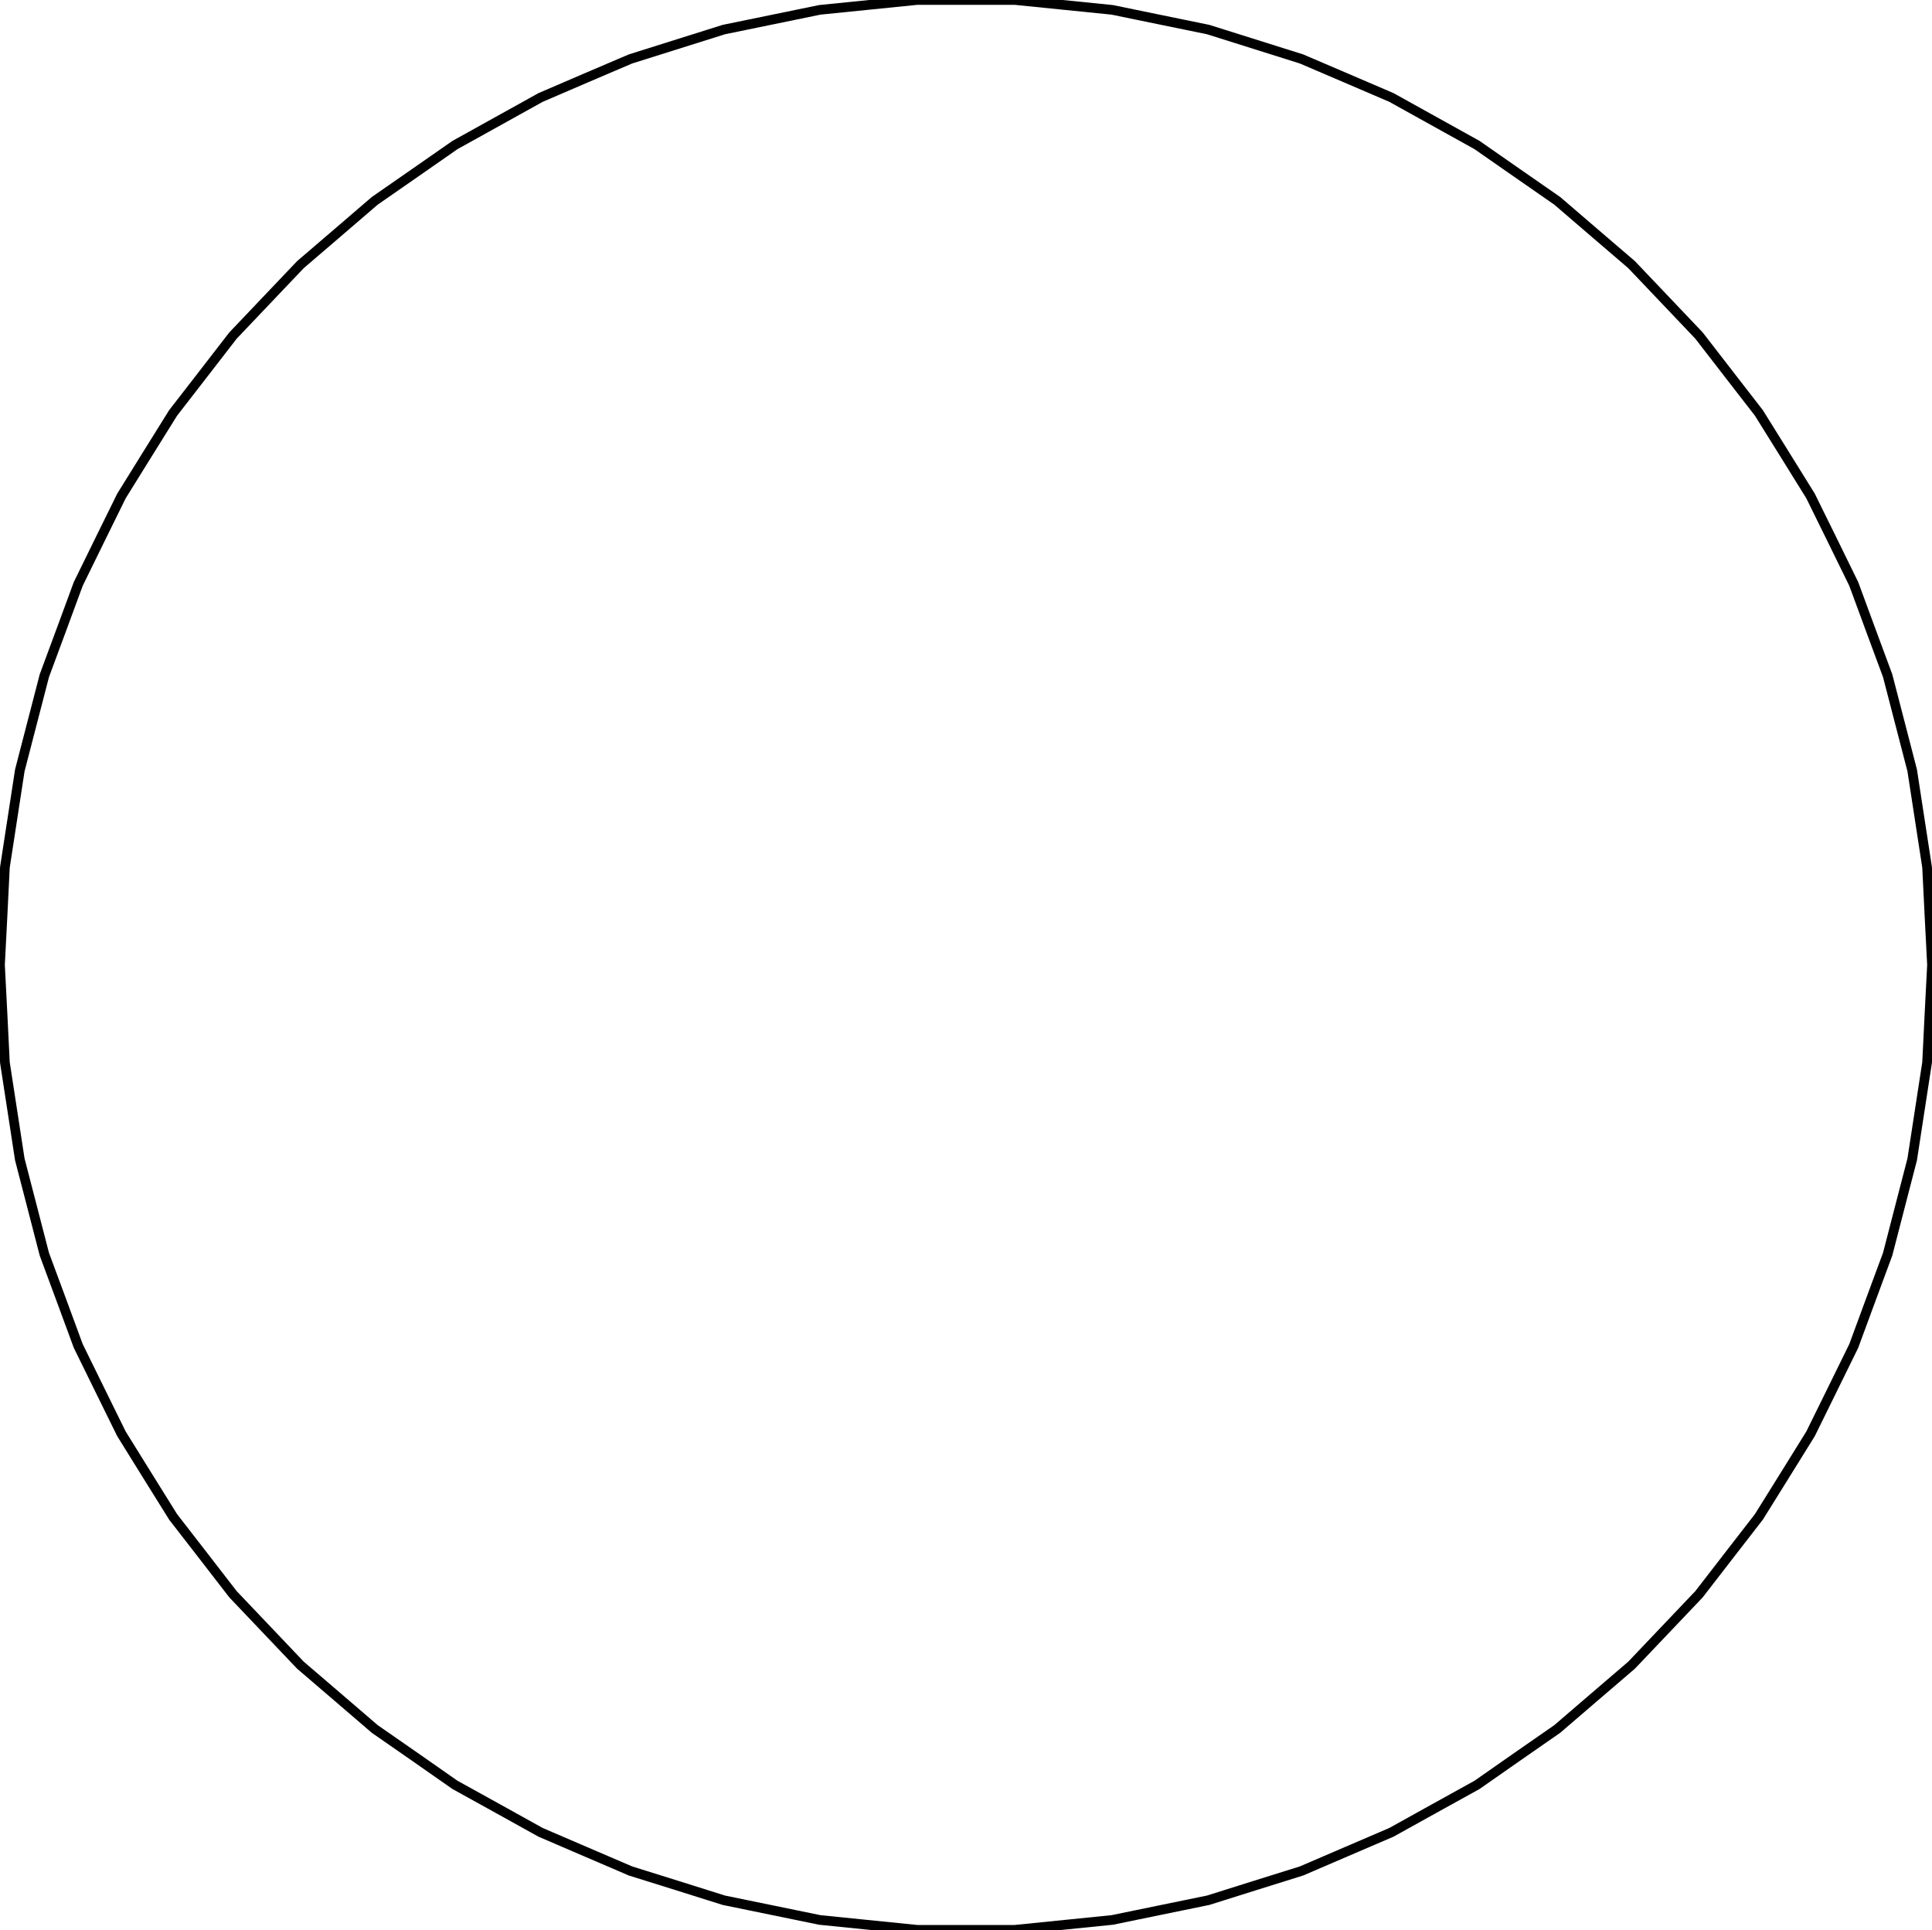
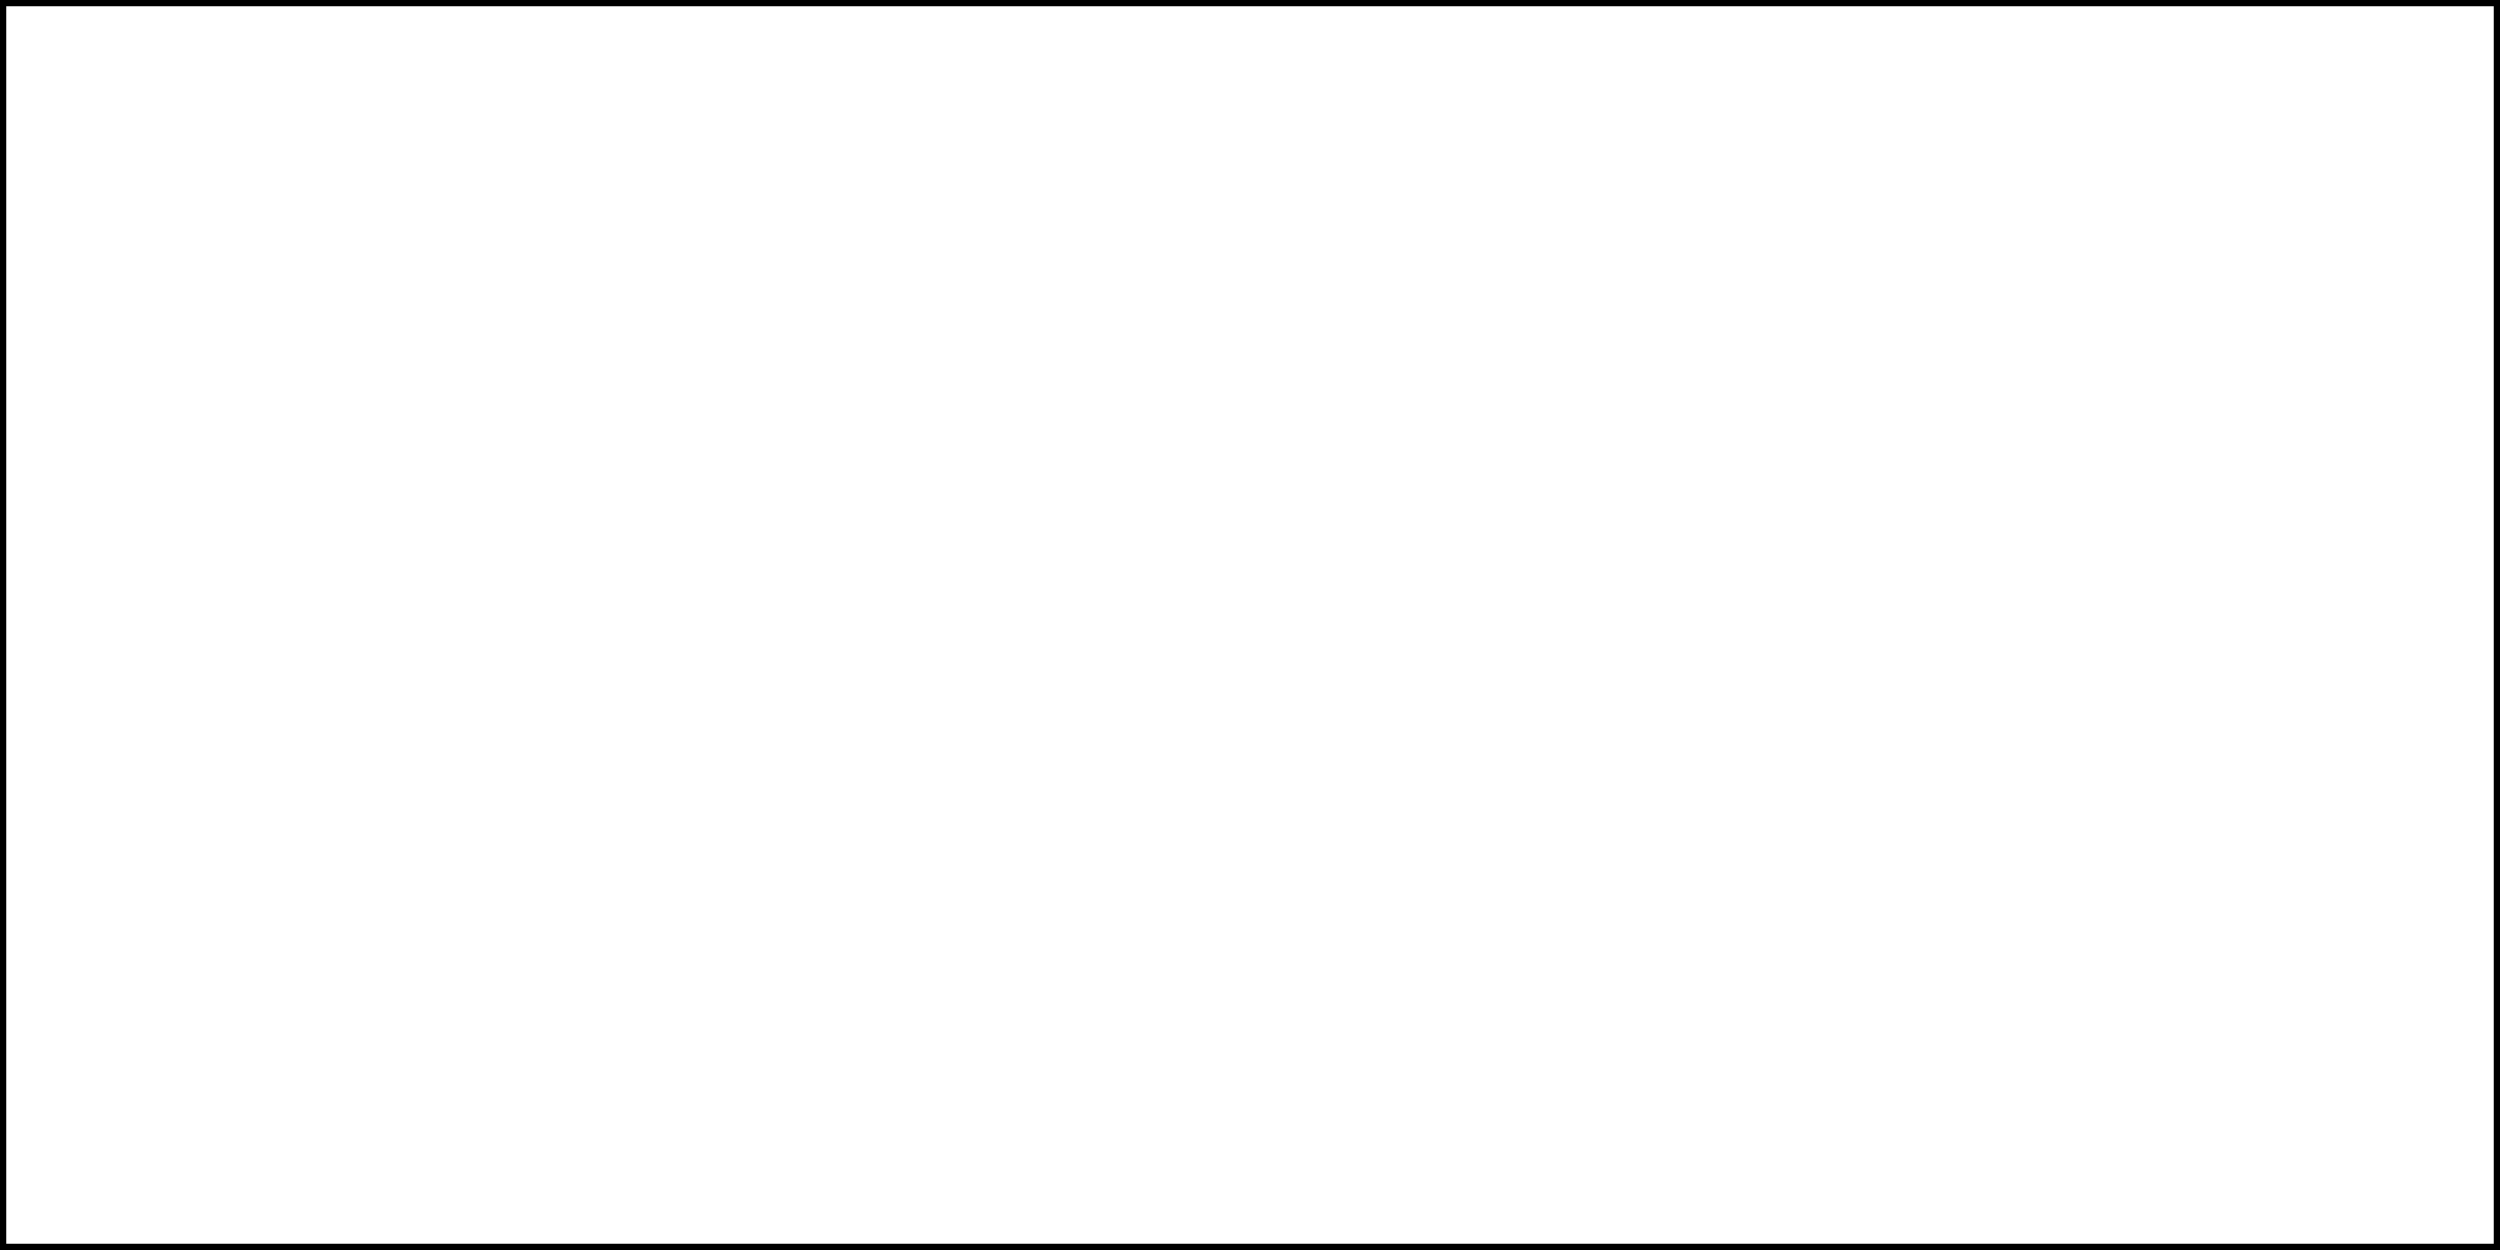
- <svg xmlns="http://www.w3.org/2000/svg" baseProfile="tiny" height="19.974 mm" width="20 mm" viewBox="0 0 20 19.974" version="1.1" stroke="black" stroke-width=".1" fill="none">
-   <path d="M9.494 0 L10 0 L10.506 0 L11.01 0.051 L11.514 0.102 L12.01 0.204 L12.507 0.306 L12.99 0.458 L13.473 0.61 L13.938 0.809 L14.404 1.009 L14.847 1.255 L15.29 1.501 L15.705 1.79 L16.121 2.079 L16.505 2.409 L16.89 2.739 L17.239 3.106 L17.588 3.473 L17.898 3.874 L18.208 4.274 L18.476 4.704 L18.743 5.134 L18.967 5.589 L19.19 6.044 L19.365 6.519 L19.541 6.994 L19.668 7.484 L19.795 7.974 L19.872 8.475 L19.949 8.975 L19.974 9.481 L20 9.987 L19.974 10.493 L19.949 10.999 L19.872 11.499 L19.795 12 L19.668 12.49 L19.541 12.981 L19.365 13.456 L19.19 13.931 L18.967 14.385 L18.743 14.84 L18.476 15.27 L18.208 15.7 L17.898 16.1 L17.588 16.501 L17.239 16.868 L16.89 17.235 L16.505 17.565 L16.121 17.895 L15.705 18.184 L15.29 18.474 L14.847 18.719 L14.404 18.965 L13.938 19.165 L13.473 19.365 L12.99 19.516 L12.507 19.668 L12.01 19.77 L11.514 19.872 L11.01 19.923 L10.506 19.974 L10 19.974 L9.494 19.974 L8.99 19.923 L8.486 19.872 L7.99 19.77 L7.493 19.668 L7.01 19.516 L6.527 19.365 L6.061 19.165 L5.596 18.965 L5.153 18.719 L4.71 18.474 L4.295 18.184 L3.879 17.895 L3.495 17.565 L3.11 17.235 L2.761 16.868 L2.412 16.501 L2.102 16.1 L1.792 15.7 L1.524 15.27 L1.257 14.84 L1.033 14.385 L0.81 13.931 L0.635 13.456 L0.459 12.981 L0.332 12.49 L0.205 12 L0.128 11.499 L0.051 10.999 L0.026 10.493 L0 9.987 L0.026 9.481 L0.051 8.975 L0.128 8.475 L0.205 7.974 L0.332 7.484 L0.459 6.994 L0.635 6.519 L0.81 6.044 L1.033 5.589 L1.257 5.134 L1.524 4.704 L1.792 4.274 L2.102 3.874 L2.412 3.473 L2.761 3.106 L3.11 2.739 L3.495 2.409 L3.879 2.079 L4.295 1.79 L4.71 1.501 L5.153 1.255 L5.596 1.009 L6.061 0.809 L6.527 0.61 L7.01 0.458 L7.493 0.306 L7.99 0.204 L8.486 0.102 L8.99 0.051 z" />
+ <svg xmlns="http://www.w3.org/2000/svg" baseProfile="tiny" height="10 mm" width="20 mm" viewBox="0 0 20 10" version="1.1" stroke="black" stroke-width=".1" fill="none">
+   <path d="M0 0 L20 0 L20 10 L19.949 10 L19.897 10 L19.846 10 L19.794 10 L19.741 10 L19.687 10 L19.631 10 L19.574 10 L19.515 10 L19.452 10 L19.387 10 L19.318 10 L19.245 10 L19.166 10 L19.08 10 L18.987 10 L18.884 10 L18.77 10 L18.642 10 L18.495 10 L18.326 10 L18.126 10 L17.886 10 L17.591 10 L17.217 10 L16.724 10 L16.041 10 L15.026 10 L13.345 10 L10 10 L0 10 z" />
</svg>
